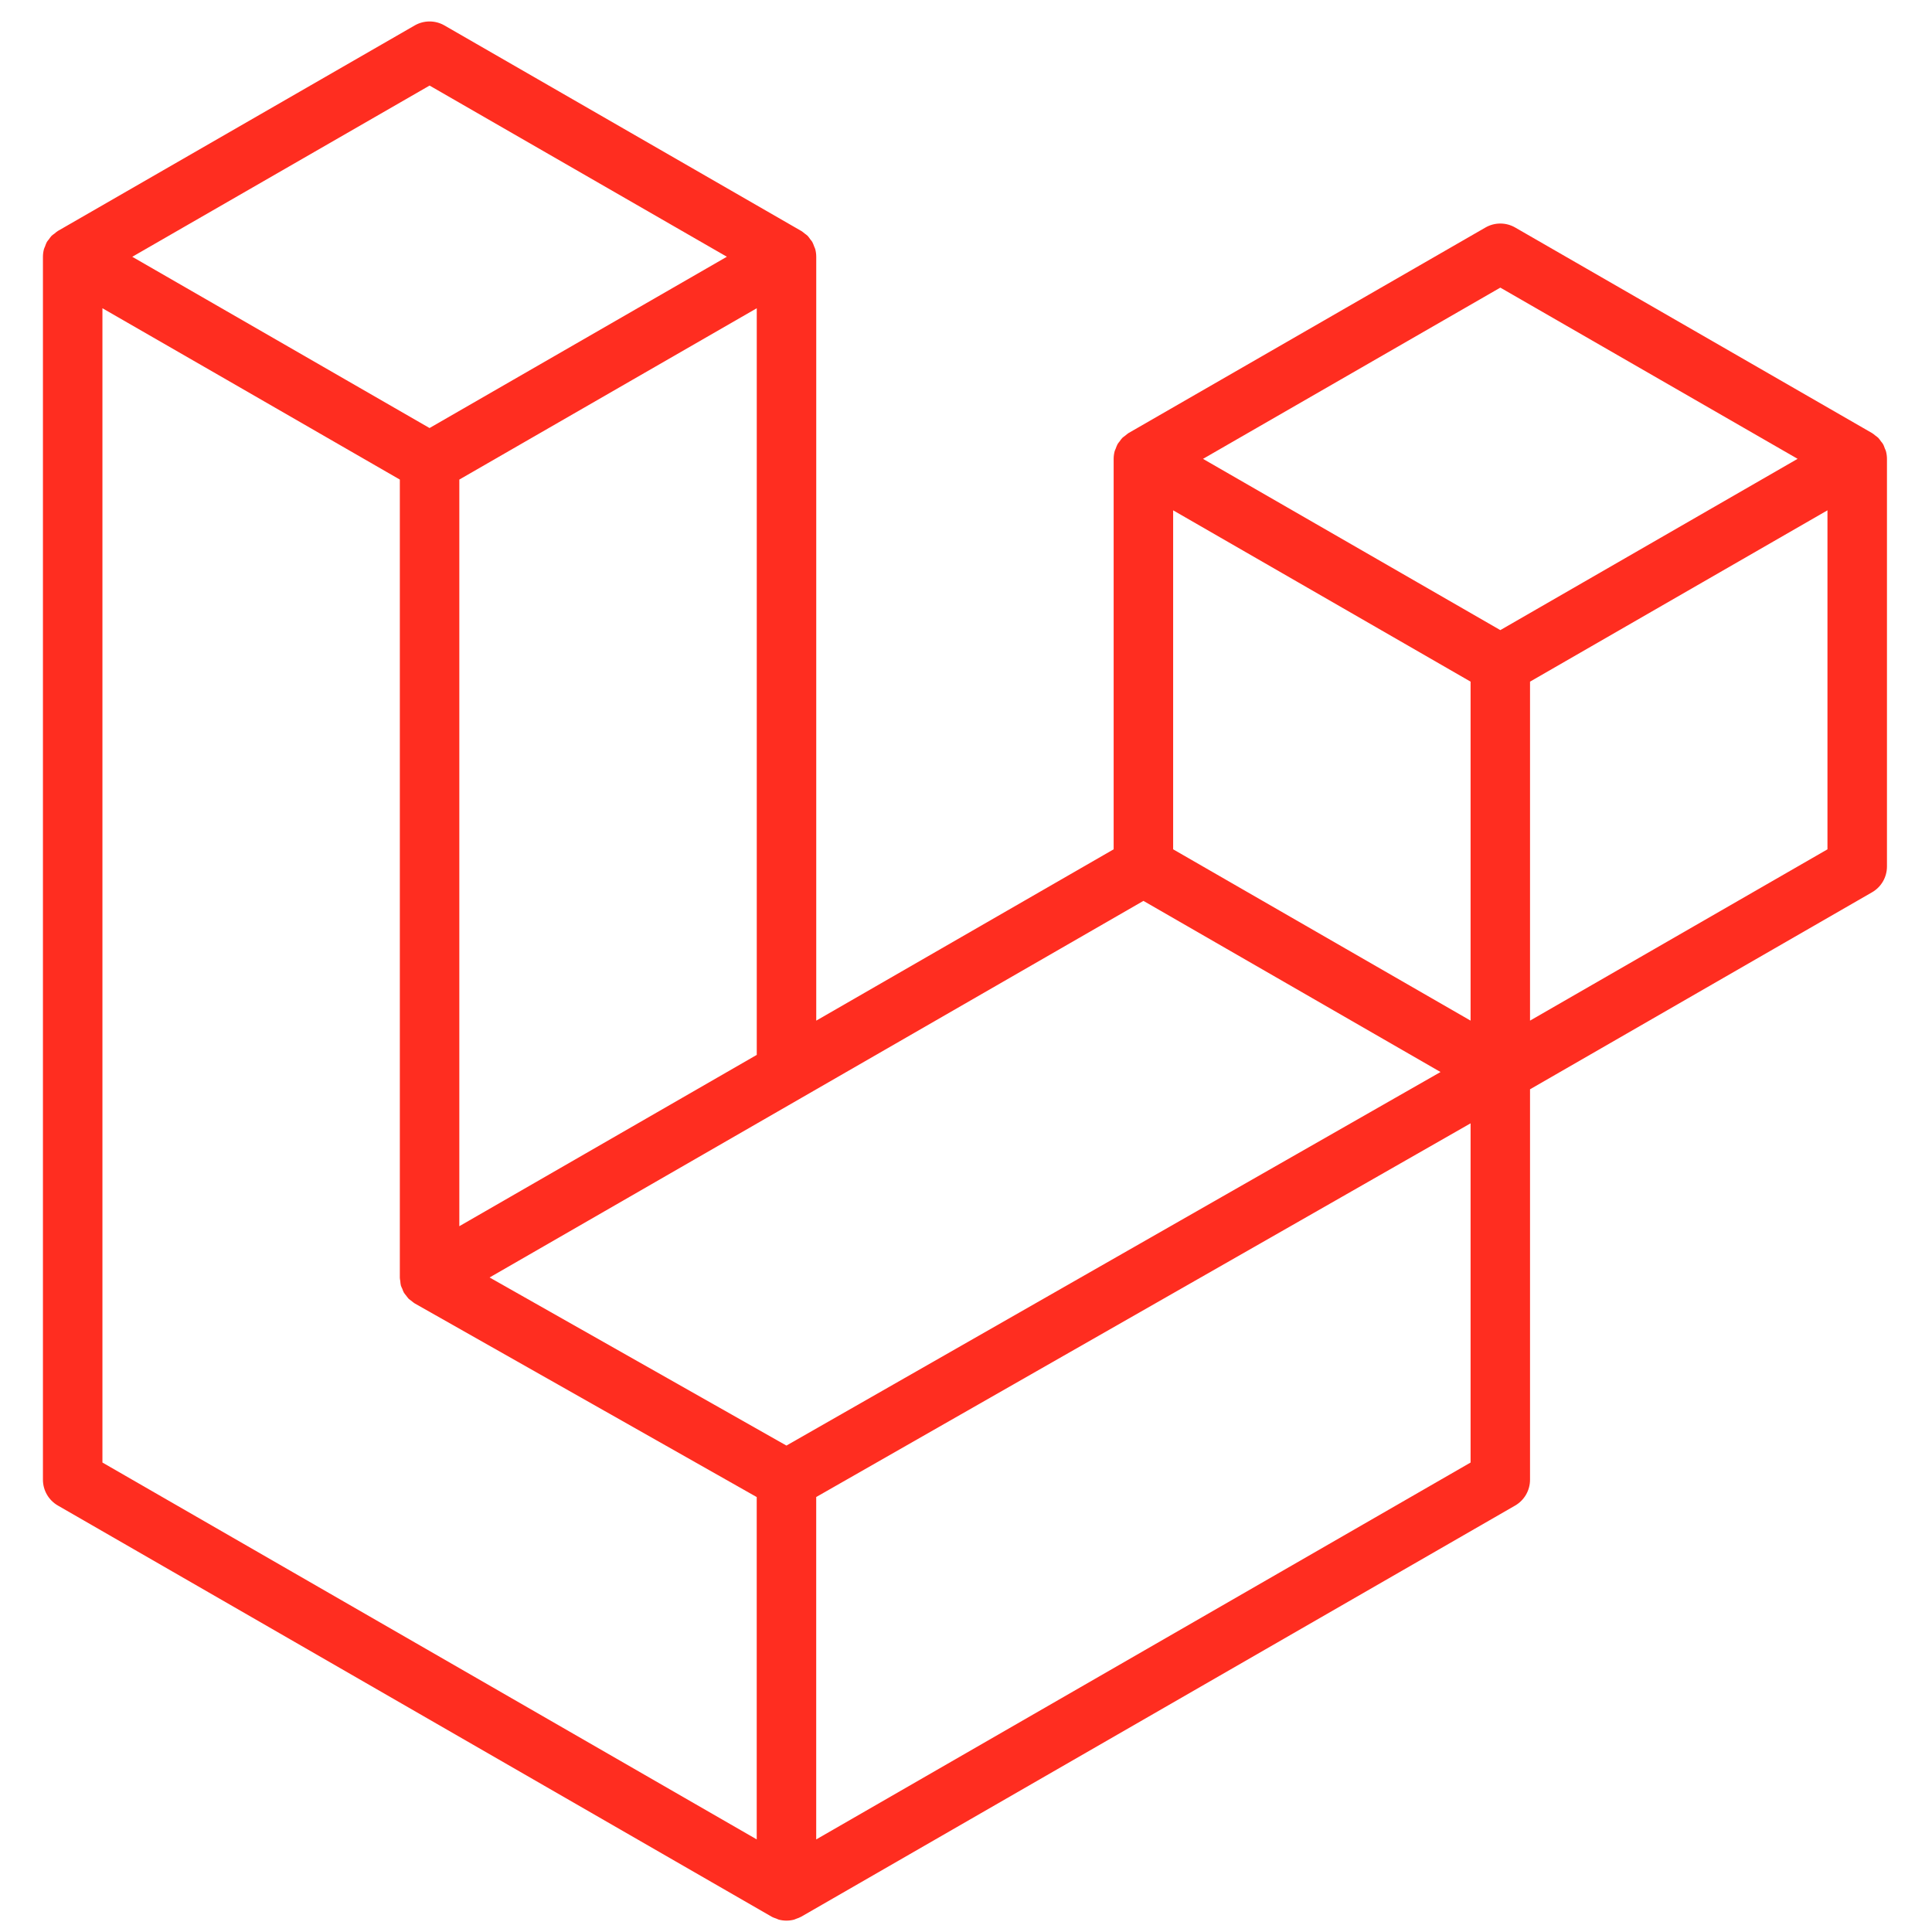
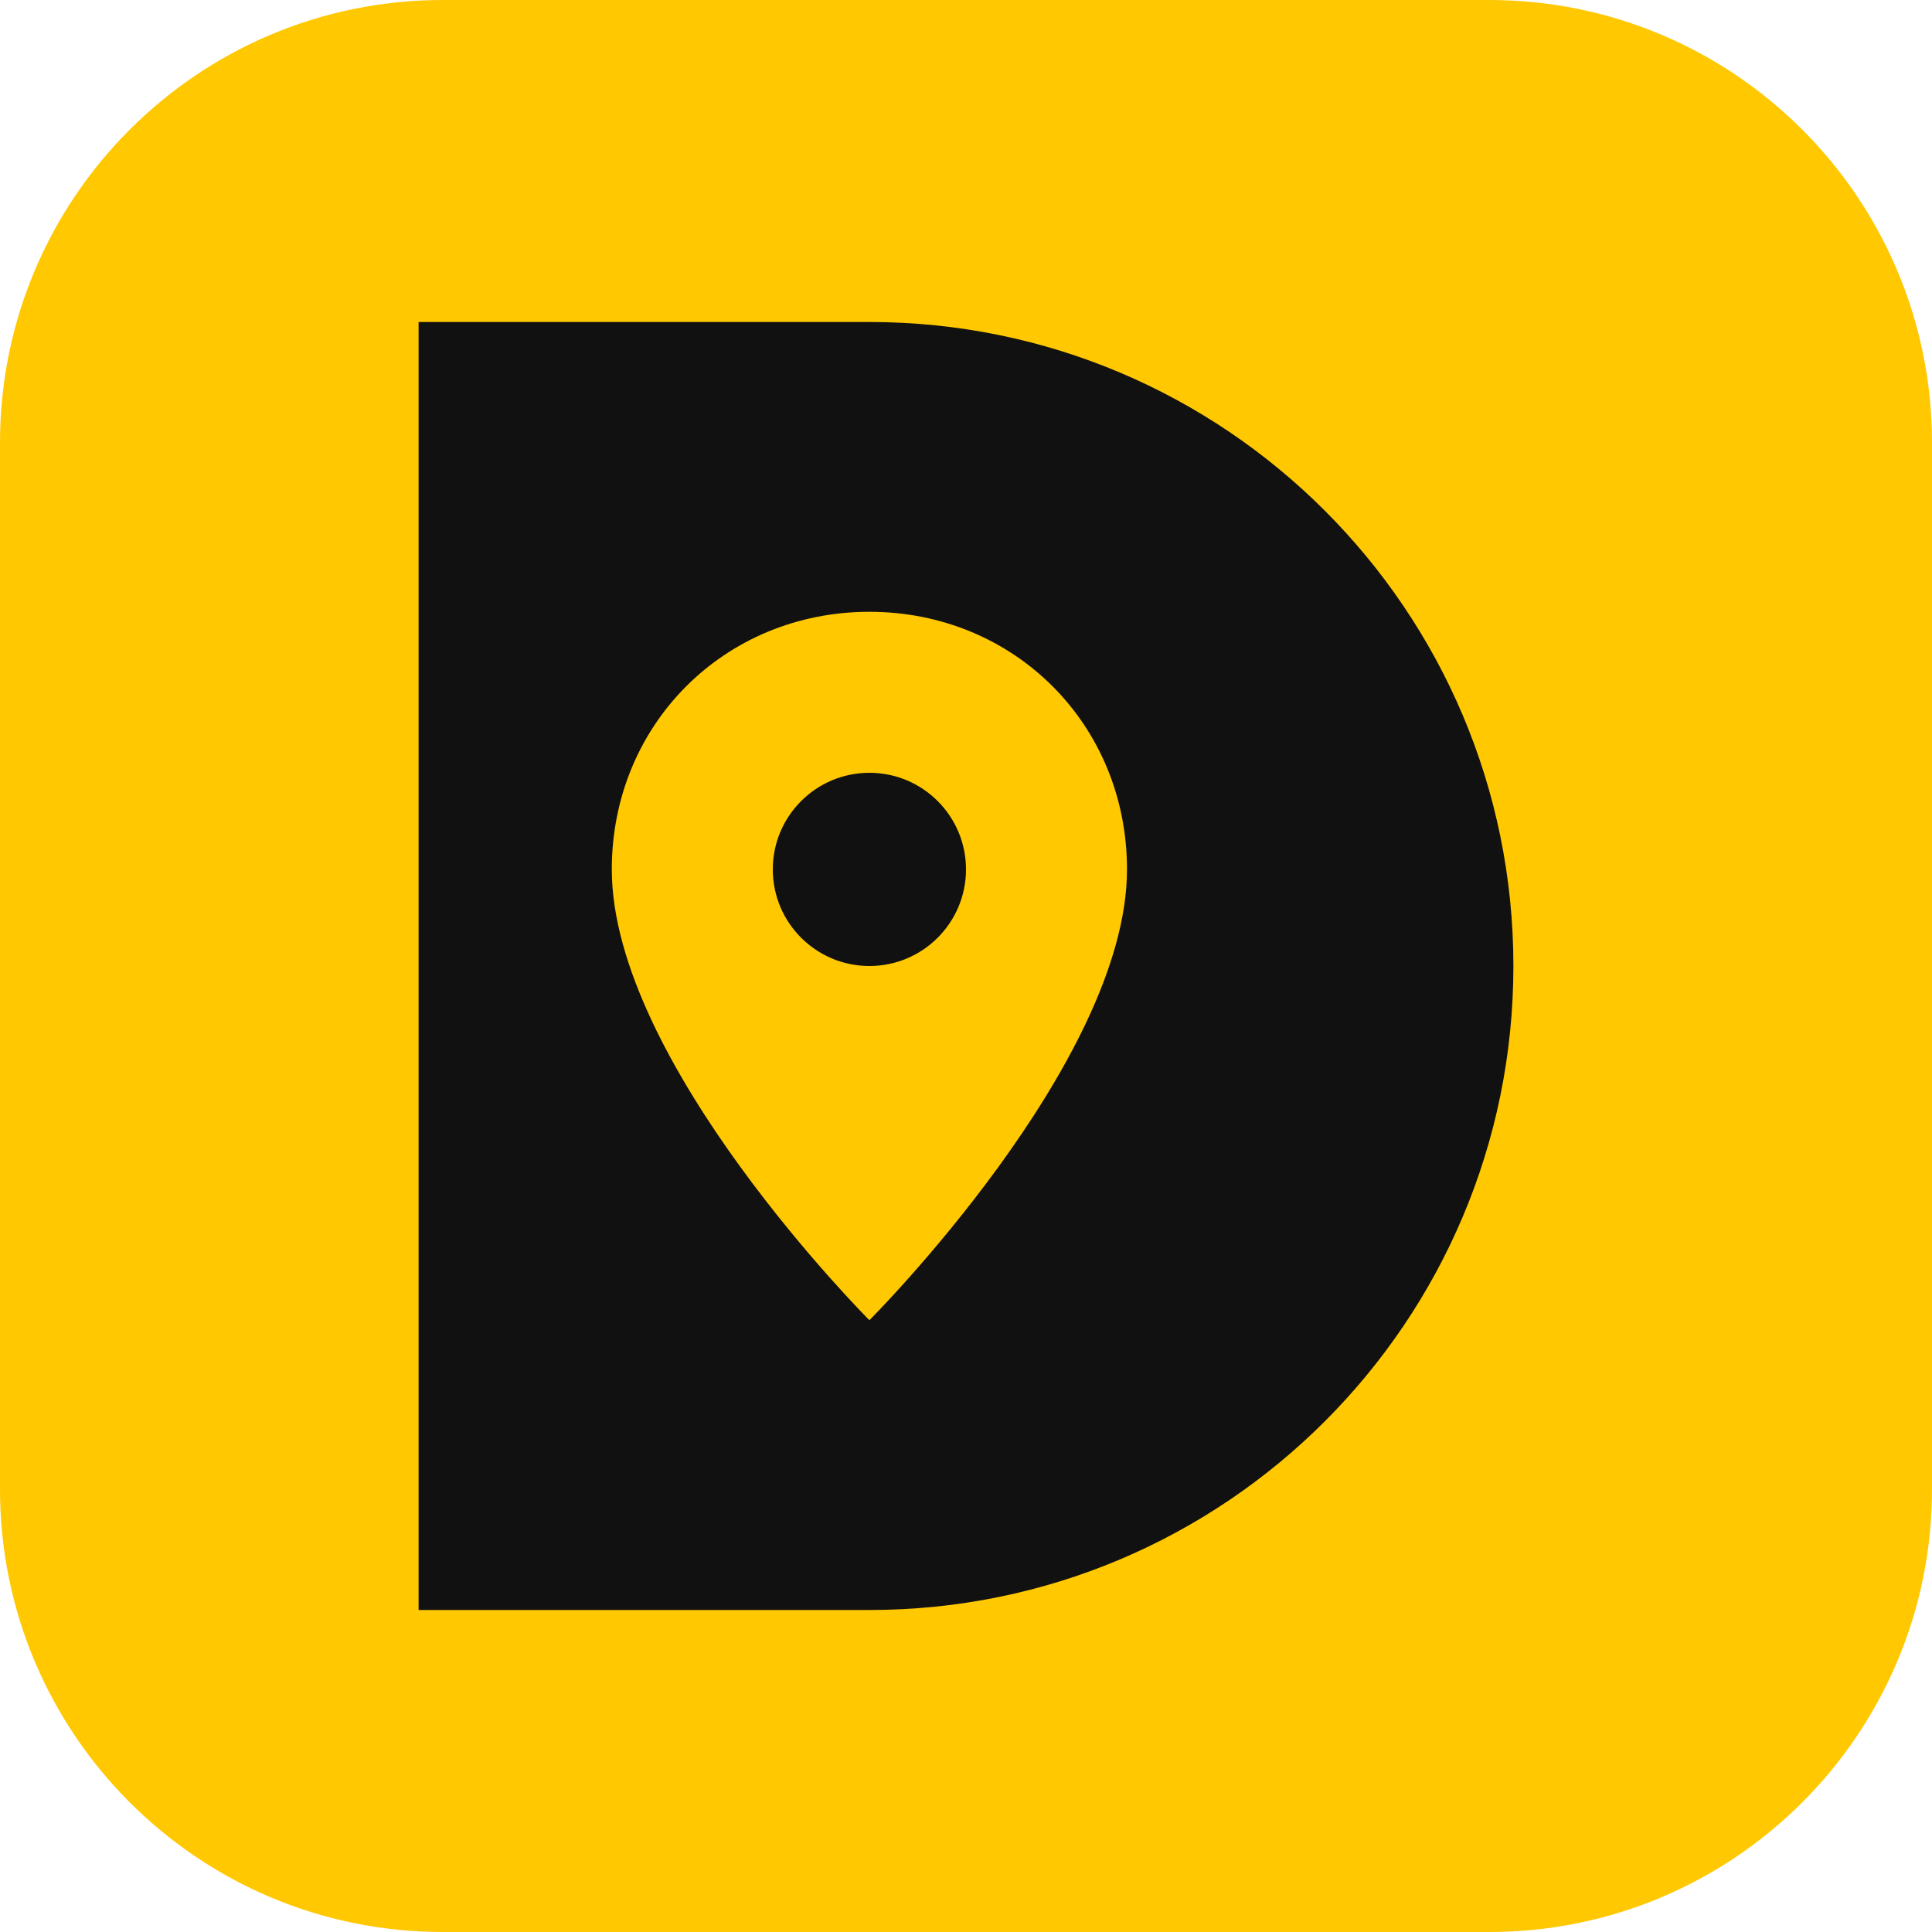
- <svg xmlns="http://www.w3.org/2000/svg" width="166" height="166" viewBox="0 0 166 166" fill="none">
-   <path fill-rule="evenodd" clip-rule="evenodd" d="M162.041 38.759C162.099 38.977 162.129 39.201 162.13 39.426V74.452C162.13 74.902 162.011 75.344 161.786 75.733C161.561 76.122 161.237 76.444 160.847 76.668L131.462 93.594V127.141C131.462 128.054 130.977 128.897 130.186 129.357L68.847 164.683C68.707 164.763 68.554 164.814 68.401 164.868C68.343 164.887 68.289 164.922 68.228 164.938C67.8 165.051 67.349 165.051 66.92 164.938C66.85 164.919 66.786 164.881 66.719 164.855C66.579 164.804 66.432 164.76 66.298 164.683L4.972 129.357C4.583 129.133 4.259 128.81 4.034 128.421C3.808 128.032 3.69 127.591 3.689 127.141L3.689 22.063C3.689 21.834 3.721 21.61 3.779 21.393C3.798 21.32 3.843 21.253 3.868 21.179C3.916 21.045 3.961 20.908 4.031 20.783C4.079 20.7 4.149 20.633 4.206 20.557C4.28 20.454 4.347 20.349 4.433 20.26C4.506 20.186 4.602 20.132 4.685 20.068C4.778 19.992 4.861 19.909 4.966 19.848L35.633 2.185C36.022 1.961 36.462 1.844 36.91 1.844C37.358 1.844 37.798 1.961 38.186 2.185L68.851 19.848H68.857C68.959 19.912 69.045 19.992 69.138 20.065C69.221 20.129 69.313 20.186 69.387 20.257C69.476 20.349 69.54 20.454 69.616 20.557C69.671 20.633 69.744 20.7 69.789 20.783C69.862 20.911 69.904 21.045 69.955 21.179C69.98 21.253 70.025 21.32 70.044 21.396C70.103 21.614 70.133 21.838 70.133 22.063V87.694L95.686 72.974V39.423C95.686 39.2 95.718 38.973 95.775 38.759C95.798 38.683 95.839 38.615 95.865 38.542C95.916 38.408 95.96 38.271 96.031 38.146C96.079 38.063 96.149 37.996 96.203 37.92C96.279 37.818 96.343 37.712 96.433 37.623C96.506 37.549 96.599 37.495 96.681 37.431C96.777 37.355 96.86 37.272 96.962 37.211L127.633 19.548C128.021 19.324 128.461 19.206 128.91 19.206C129.358 19.206 129.798 19.324 130.186 19.548L160.85 37.211C160.959 37.275 161.042 37.355 161.137 37.428C161.217 37.492 161.31 37.549 161.383 37.62C161.473 37.712 161.536 37.818 161.613 37.92C161.67 37.996 161.741 38.063 161.785 38.146C161.859 38.271 161.9 38.408 161.951 38.542C161.98 38.615 162.021 38.683 162.041 38.759ZM157.018 72.974V43.848L146.287 50.028L131.462 58.568V87.694L157.021 72.974H157.018ZM126.354 125.663V96.518L111.771 104.85L70.13 128.626V158.046L126.354 125.663ZM8.801 26.485V125.663L65.018 158.043V128.629L35.649 112L35.64 111.994L35.627 111.988C35.528 111.93 35.445 111.847 35.353 111.777C35.273 111.713 35.18 111.662 35.11 111.592L35.104 111.582C35.021 111.502 34.963 111.403 34.893 111.314C34.829 111.228 34.753 111.154 34.702 111.065L34.699 111.055C34.641 110.96 34.606 110.845 34.565 110.736C34.523 110.64 34.469 110.551 34.443 110.449C34.411 110.328 34.405 110.197 34.392 110.072C34.379 109.976 34.354 109.881 34.354 109.785V109.778V41.205L19.532 32.662L8.801 26.485ZM36.913 7.35L11.364 22.063L36.907 36.777L62.453 22.06L36.907 7.35H36.913ZM50.2 99.174L65.022 90.637V26.485L54.291 32.665L39.466 41.205V105.357L50.2 99.174ZM128.91 24.713L103.363 39.426L128.91 54.14L154.453 39.423L128.91 24.713ZM126.354 58.568L111.529 50.028L100.798 43.848V72.974L115.619 81.511L126.354 87.694V58.568ZM67.571 124.205L105.042 102.803L123.772 92.109L98.245 77.405L68.854 94.334L42.066 109.762L67.571 124.205Z" fill="#FF2D20" />
+ <svg xmlns="http://www.w3.org/2000/svg" width="96" height="96" viewBox="0 0 96 96" fill="none">
+   <rect width="96" height="96" rx="22" fill="#FFC800" />
+   <g transform="translate(14.4 12.8) scale(0.8)">
+     <path fill-rule="evenodd" clip-rule="evenodd" d="M8 4h28a40 40 0 0 1 0 80H8z M36 22c-9 0-16 7-16 16 0 12 16 28 16 28s16-16 16-28c0-9-7-16-16-16z" fill="#111111" />
+     <circle cx="36" cy="38" r="6" fill="#111111" />
+   </g>
</svg>
